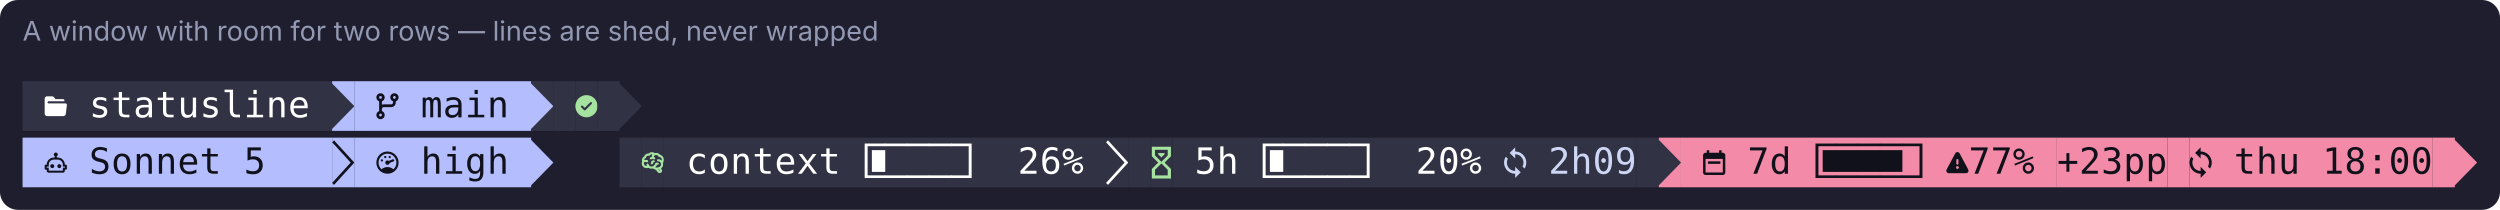
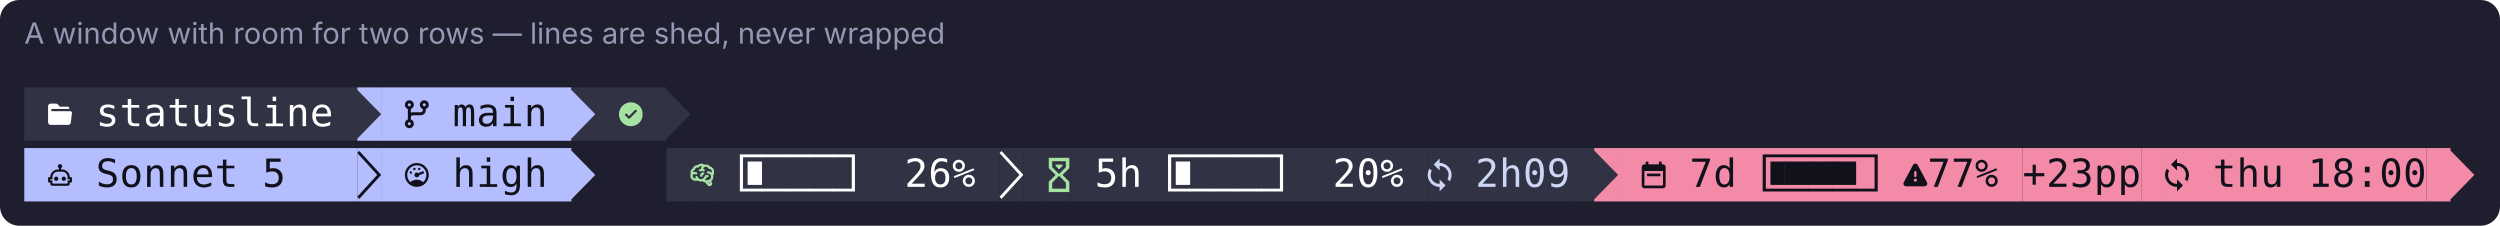
- <svg xmlns="http://www.w3.org/2000/svg" width="1108" height="93" viewBox="0 0 1108 93" role="img" aria-label="A window with room for two rows — lines are shed, never wrapped">
-   <rect width="1108" height="93" rx="8" fill="#1e1e2e" />
+ <svg xmlns="http://www.w3.org/2000/svg" width="1030" height="93" viewBox="0 0 1030 93" role="img" aria-label="A window with room for two rows — lines are shed, never wrapped">
+   <rect width="1030" height="93" rx="8" fill="#1e1e2e" />
  <text x="10" y="18" font-family="-apple-system,Segoe UI,system-ui,sans-serif" font-size="12" fill="#9399b2">A window with room for two rows — lines are shed, never wrapped</text>
  <rect x="10.00" y="36" width="137.20" height="22" fill="rgb(49,50,68)" />
  <path d="M133 1134H400Q466 1134 507 1080L576 989Q582 981 591 981H991Q1022 981 1045 959Q1068 936 1067 905V867H210Q187 867 170.0 850.0Q153 833 153 810Q153 786 170.0 769.0Q187 752 210 752H1123Q1154 752 1177 730Q1200 707 1199 676Q1199 670 1199 667L1144 200Q1144 144 1105.0 105.0Q1066 66 1010 66H133Q78 66 39.0 105.0Q0 144 0 200V1000Q0 1056 39.0 1095.0Q78 1134 133 1134Z" fill="rgb(255,255,255)" transform="translate(19.80 52.00) scale(0.00821 -0.00821)" />
  <text x="44.30" y="52" text-anchor="middle" font-family="ui-monospace,SFMono-Regular,Menlo,Consolas,monospace" font-size="16" fill="rgb(255,255,255)">s</text>
  <text x="54.10" y="52" text-anchor="middle" font-family="ui-monospace,SFMono-Regular,Menlo,Consolas,monospace" font-size="16" fill="rgb(255,255,255)">t</text>
  <text x="63.90" y="52" text-anchor="middle" font-family="ui-monospace,SFMono-Regular,Menlo,Consolas,monospace" font-size="16" fill="rgb(255,255,255)">a</text>
  <text x="73.70" y="52" text-anchor="middle" font-family="ui-monospace,SFMono-Regular,Menlo,Consolas,monospace" font-size="16" fill="rgb(255,255,255)">t</text>
  <text x="83.50" y="52" text-anchor="middle" font-family="ui-monospace,SFMono-Regular,Menlo,Consolas,monospace" font-size="16" fill="rgb(255,255,255)">u</text>
  <text x="93.30" y="52" text-anchor="middle" font-family="ui-monospace,SFMono-Regular,Menlo,Consolas,monospace" font-size="16" fill="rgb(255,255,255)">s</text>
  <text x="103.10" y="52" text-anchor="middle" font-family="ui-monospace,SFMono-Regular,Menlo,Consolas,monospace" font-size="16" fill="rgb(255,255,255)">l</text>
  <text x="112.90" y="52" text-anchor="middle" font-family="ui-monospace,SFMono-Regular,Menlo,Consolas,monospace" font-size="16" fill="rgb(255,255,255)">i</text>
  <text x="122.70" y="52" text-anchor="middle" font-family="ui-monospace,SFMono-Regular,Menlo,Consolas,monospace" font-size="16" fill="rgb(255,255,255)">n</text>
  <text x="132.50" y="52" text-anchor="middle" font-family="ui-monospace,SFMono-Regular,Menlo,Consolas,monospace" font-size="16" fill="rgb(255,255,255)">e</text>
  <rect x="147.20" y="36" width="9.80" height="22" fill="rgb(180,190,254)" />
  <path d="M-72 1812H13L1200 602L13 -612H-72Z" fill="rgb(49,50,68)" transform="translate(147.20 52.00) scale(0.00821 -0.00821)" />
  <rect x="157.00" y="36" width="78.40" height="22" fill="rgb(180,190,254)" />
  <path d="M750 1076Q750 1168 816.0 1234.0Q882 1300 975.0 1300.0Q1068 1300 1134.0 1234.0Q1200 1168 1200 1076Q1200 1004 1158 944Q1116 886 1049 864V800Q1049 698 976 624Q903 550 800 550H400Q359 550 329 522Q299 492 300 450V338Q366 314 408.0 256.0Q450 198 450 126Q450 32 384.0 -34.0Q318 -100 225 -100Q132 -100 66 -34Q0 32 0 126Q0 198 42.0 256.0Q84 314 150 338V864Q84 888 42.0 946.0Q0 1004 0 1076Q0 1168 66.0 1234.0Q132 1300 225.0 1300.0Q318 1300 384.0 1234.0Q450 1168 450 1076Q450 1004 408.0 946.0Q366 888 300 864V680Q348 700 400 700H800Q841 700 871.0 730.0Q901 760 900 800V864Q834 888 792.0 946.0Q750 1004 750 1076ZM225 1000Q255 1000 277.0 1022.0Q299 1044 300 1076Q300 1106 278.0 1128.0Q256 1150 225.0 1150.0Q194 1150 172.0 1128.0Q150 1106 150.0 1075.0Q150 1044 172.0 1022.0Q194 1000 225 1000ZM975 1000Q1005 1000 1027.0 1022.0Q1049 1044 1049.0 1075.0Q1049 1106 1028 1128Q1006 1150 975.0 1150.0Q944 1150 922.0 1128.0Q900 1106 900.0 1075.0Q900 1044 922.0 1022.0Q944 1000 975 1000ZM225 50Q255 50 277 72Q299 94 300 126Q300 156 278.0 178.0Q256 200 225.0 200.0Q194 200 172.0 178.0Q150 156 150.0 125.0Q150 94 172.0 72.0Q194 50 225 50Z" fill="rgb(17,17,27)" transform="translate(166.80 52.00) scale(0.00821 -0.00821)" />
  <text x="191.30" y="52" text-anchor="middle" font-family="ui-monospace,SFMono-Regular,Menlo,Consolas,monospace" font-size="16" fill="rgb(17,17,27)">m</text>
  <text x="201.10" y="52" text-anchor="middle" font-family="ui-monospace,SFMono-Regular,Menlo,Consolas,monospace" font-size="16" fill="rgb(17,17,27)">a</text>
  <text x="210.90" y="52" text-anchor="middle" font-family="ui-monospace,SFMono-Regular,Menlo,Consolas,monospace" font-size="16" fill="rgb(17,17,27)">i</text>
  <text x="220.70" y="52" text-anchor="middle" font-family="ui-monospace,SFMono-Regular,Menlo,Consolas,monospace" font-size="16" fill="rgb(17,17,27)">n</text>
  <rect x="235.40" y="36" width="9.80" height="22" fill="rgb(49,50,68)" />
  <path d="M-72 1812H13L1200 602L13 -612H-72Z" fill="rgb(180,190,254)" transform="translate(235.40 52.00) scale(0.00821 -0.00821)" />
  <rect x="245.20" y="36" width="9.80" height="22" fill="rgb(49,50,68)" />
  <rect x="255.00" y="36" width="9.80" height="22" fill="rgb(49,50,68)" />
  <path d="M832 1152Q943 1104 1024 1024Q1104 944 1152.0 833.0Q1200 722 1199 600Q1199 478 1152 367Q1104 256 1024.0 176.0Q944 96 832 48Q722 0 600.0 0.0Q478 0 367.0 48.0Q256 96 176.0 176.0Q96 256 48.0 367.0Q0 478 0.0 600.0Q0 722 48.0 833.0Q96 944 176.0 1024.0Q256 1104 367.0 1152.0Q478 1200 600.0 1200.0Q722 1200 832 1152ZM883 729Q898 745 898 767Q898 790 881.0 807.0Q864 824 842 823Q820 823 803 808L506 511L396 621Q380 636 357.0 636.0Q334 636 318 620Q301 603 301 580Q301 558 316 542L466 391Q483 374 506 375Q529 375 546 391Z" fill="rgb(166,227,161)" transform="translate(255.00 52.00) scale(0.00821 -0.00821)" />
  <rect x="264.80" y="36" width="9.80" height="22" fill="rgb(49,50,68)" />
  <path d="M-72 1812H13L1200 602L13 -612H-72Z" fill="rgb(49,50,68)" transform="translate(274.60 52.00) scale(0.00821 -0.00821)" />
  <rect x="10.00" y="61" width="137.20" height="22" fill="rgb(180,190,254)" />
  <path d="M898 409Q898 365 866.0 333.5Q834 302 790.0 302.0Q746 302 714.0 333.5Q682 365 682.0 410.0Q682 455 714.0 486.5Q746 518 790.0 518.0Q834 518 866.0 486.5Q898 455 898 409ZM408 518Q364 518 332.0 486.5Q300 455 300.0 410.0Q300 365 333.0 333.5Q366 302 410.0 302.0Q454 302 486.0 333.5Q518 365 518.0 410.0Q518 455 486.0 486.5Q454 518 408 518ZM1200 437V274Q1200 251 1183.0 235.5Q1166 220 1144 220H1090V164Q1090 120 1058.0 88.0Q1026 56 980 56H220Q174 56 142.0 88.0Q110 120 110 164V220H56Q34 220 17.0 235.0Q0 250 0 274V437Q0 460 16.0 475.0Q32 490 56 490H110Q110 595 161.0 683.0Q212 771 300.0 822.5Q388 874 490 874H546V943Q522 956 506.0 981.0Q490 1006 490 1037Q490 1081 522.0 1112.5Q554 1144 600.0 1144.0Q646 1144 678.0 1112.0Q710 1080 710 1037Q710 1006 694.0 980.5Q678 955 654 943V874H710Q812 874 900.0 822.5Q988 771 1039.0 683.0Q1090 595 1090 490H1144Q1166 490 1183.0 475.0Q1200 460 1200 437ZM1090 384H980V490Q980 564 944.0 627.0Q908 690 846.0 727.0Q784 764 710 764H490Q416 764 353.0 727.0Q290 690 255.0 627.5Q220 565 220 490V384H110V327H220V164H980V327H1090Z" fill="rgb(17,17,27)" transform="translate(19.80 77.00) scale(0.00821 -0.00821)" />
  <text x="44.30" y="77" text-anchor="middle" font-family="ui-monospace,SFMono-Regular,Menlo,Consolas,monospace" font-size="16" fill="rgb(17,17,27)">S</text>
  <text x="54.10" y="77" text-anchor="middle" font-family="ui-monospace,SFMono-Regular,Menlo,Consolas,monospace" font-size="16" fill="rgb(17,17,27)">o</text>
  <text x="63.90" y="77" text-anchor="middle" font-family="ui-monospace,SFMono-Regular,Menlo,Consolas,monospace" font-size="16" fill="rgb(17,17,27)">n</text>
  <text x="73.70" y="77" text-anchor="middle" font-family="ui-monospace,SFMono-Regular,Menlo,Consolas,monospace" font-size="16" fill="rgb(17,17,27)">n</text>
  <text x="83.50" y="77" text-anchor="middle" font-family="ui-monospace,SFMono-Regular,Menlo,Consolas,monospace" font-size="16" fill="rgb(17,17,27)">e</text>
  <text x="93.30" y="77" text-anchor="middle" font-family="ui-monospace,SFMono-Regular,Menlo,Consolas,monospace" font-size="16" fill="rgb(17,17,27)">t</text>
  <text x="112.90" y="77" text-anchor="middle" font-family="ui-monospace,SFMono-Regular,Menlo,Consolas,monospace" font-size="16" fill="rgb(17,17,27)">5</text>
  <rect x="147.20" y="61" width="9.80" height="22" fill="rgb(180,190,254)" />
  <path d="M0 1700 104 1800 1199 602 104 -600 0 -496 1000 602Z" fill="rgb(17,17,27)" transform="translate(147.20 77.00) scale(0.00821 -0.00821)" />
  <rect x="157.00" y="61" width="78.40" height="22" fill="rgb(180,190,254)" />
  <path d="M600 1200Q482 1200 370.5 1155.0Q259 1110 174.5 1025.5Q90 941 45.0 829.5Q0 718 0.0 599.5Q0 481 45.0 370.0Q90 259 174.5 174.5Q259 90 370.5 45.0Q482 0 600.0 0.0Q718 0 829.5 45.0Q941 90 1025.0 174.5Q1109 259 1154.5 370.0Q1200 481 1200.0 599.5Q1200 718 1154.5 829.5Q1109 941 1025.0 1025.5Q941 1110 829.5 1155.0Q718 1200 600 1200ZM600 1082Q729 1082 840.5 1017.0Q952 952 1016.5 840.5Q1081 729 1081 600Q1081 493 1039.0 400.0Q997 307 918 240Q856 299 773.0 330.0Q690 361 600 361Q420 361 282 240Q203 307 161.0 400.0Q119 493 119 600Q119 729 183.5 840.5Q248 952 359.5 1017.0Q471 1082 600 1082ZM479 961Q454 961 437.0 944.0Q420 927 420.0 901.5Q420 876 437.0 858.0Q454 840 479.5 840.0Q505 840 523.0 858.0Q541 876 541.0 901.5Q541 927 522.5 944.0Q504 961 479 961ZM721 961Q696 961 677.5 944.0Q659 927 659.0 901.5Q659 876 677.0 858.0Q695 840 720.5 840.0Q746 840 763.0 858.0Q780 876 780.0 901.5Q780 927 763.0 944.0Q746 961 721 961ZM907 783Q899 783 885 780L673 693Q648 713 615.5 718.5Q583 724 555 710Q510 693 490.5 646.5Q471 600 489.0 555.0Q507 510 553.5 490.0Q600 470 645 490Q676 501 695.5 526.5Q715 552 721 583L930 668Q952 676 962.0 700.0Q972 724 963 746Q955 763 939.5 773.0Q924 783 907 783ZM298 780Q273 780 256.5 763.0Q240 746 240.0 721.0Q240 696 256.5 677.5Q273 659 298.5 659.0Q324 659 342.0 677.5Q360 696 360.0 721.0Q360 746 341.5 763.0Q323 780 298 780Z" fill="rgb(17,17,27)" transform="translate(166.80 77.00) scale(0.00821 -0.00821)" />
  <text x="191.30" y="77" text-anchor="middle" font-family="ui-monospace,SFMono-Regular,Menlo,Consolas,monospace" font-size="16" fill="rgb(17,17,27)">h</text>
  <text x="201.10" y="77" text-anchor="middle" font-family="ui-monospace,SFMono-Regular,Menlo,Consolas,monospace" font-size="16" fill="rgb(17,17,27)">i</text>
  <text x="210.90" y="77" text-anchor="middle" font-family="ui-monospace,SFMono-Regular,Menlo,Consolas,monospace" font-size="16" fill="rgb(17,17,27)">g</text>
  <text x="220.70" y="77" text-anchor="middle" font-family="ui-monospace,SFMono-Regular,Menlo,Consolas,monospace" font-size="16" fill="rgb(17,17,27)">h</text>
  <path d="M-72 1812H13L1200 602L13 -612H-72Z" fill="rgb(180,190,254)" transform="translate(235.40 77.00) scale(0.00821 -0.00821)" />
  <rect x="274.60" y="61" width="9.80" height="22" fill="rgb(49,50,68)" />
  <rect x="284.40" y="61" width="9.80" height="22" fill="rgb(49,50,68)" />
  <path d="M1156 519Q1159 450 1130.0 388.5Q1101 327 1046 286L1090 201Q1112 157 1094.0 114.0Q1076 71 1032 55L986 41Q972 35 952 36Q905 36 875 74L752 220Q673 234 609 283Q565 272 521 272Q442 272 375 316Q328 302 280 305Q211 302 146.5 331.0Q82 360 43.5 416.5Q5 473 2 541Q-4 607 24 665Q-3 734 19 802Q52 887 134 934Q159 1008 223.0 1052.5Q287 1097 368 1091Q439 1157 535.0 1164.0Q631 1171 708 1113Q746 1124 785 1124Q846 1124 899.0 1099.0Q952 1074 991 1027Q1079 1002 1138.0 931.0Q1197 860 1200 767Q1206 665 1150 582Q1156 549 1156 519ZM862 602Q889 599 905.5 581.5Q922 564 922.0 539.0Q922 514 905.5 497.5Q889 481 864 481H826Q799 399 732 346L776 333Q960 336 1018 424Q1048 471 1043 522V525Q1040 586 993.5 629.5Q947 673 884 670Q862 670 844.0 686.5Q826 703 826.0 728.0Q826 753 844.0 769.5Q862 786 884 786Q997 783 1082 711Q1085 736 1084 764Q1081 825 1048 860Q1007 901 917 913Q892 971 846 995Q808 1017 760 1009Q719 1001 689.0 978.5Q659 956 659 934Q659 926 664.5 909.5Q670 893 673 890Q698 890 715.0 873.5Q732 857 732.0 832.5Q732 808 714.5 790.0Q697 772 673 772Q626 775 590 805Q549 778 497 772Q472 772 452.5 787.0Q433 802 431.5 825.5Q430 849 445.5 868.0Q461 887 486 890Q503 893 516 898Q541 912 541 934Q541 995 579 1042Q491 1064 409 965Q327 979 288.0 958.0Q249 937 225 852Q178 830 161 811Q136 789 128 747Q224 766 315 734Q337 726 348.0 704.0Q359 682 351.0 658.5Q343 635 321.0 625.0Q299 615 274 624Q208 651 140 626Q129 615 123 594Q123 580 123.0 549.5Q123 519 138.0 490.5Q153 462 181 445Q228 420 280 421Q269 443 259.0 467.5Q249 492 260.5 515.5Q272 539 295.0 547.0Q318 555 341.5 544.0Q365 533 373 509Q390 459 431.0 426.0Q472 393 527 387Q588 390 637.0 424.5Q686 459 714 514Q722 569 766 588Q796 602 862 602ZM980 162 944 239 903 231Q902 231 960 157ZM708 668Q708 690 693.0 708.0Q678 726 653 728Q590 731 541 690Q489 635 491 561Q491 536 509.0 519.5Q527 503 551.5 503.0Q576 503 592.5 519.5Q609 536 609.0 560.5Q609 585 623 605Q634 613 647 613Q672 613 690.0 628.0Q708 643 708 668Z" fill="rgb(166,227,161)" transform="translate(284.40 77.00) scale(0.00821 -0.00821)" />
-   <rect x="294.20" y="61" width="196.00" height="22" fill="rgb(49,50,68)" />
-   <text x="308.90" y="77" text-anchor="middle" font-family="ui-monospace,SFMono-Regular,Menlo,Consolas,monospace" font-size="16" fill="rgb(255,255,255)">c</text>
-   <text x="318.70" y="77" text-anchor="middle" font-family="ui-monospace,SFMono-Regular,Menlo,Consolas,monospace" font-size="16" fill="rgb(255,255,255)">o</text>
-   <text x="328.50" y="77" text-anchor="middle" font-family="ui-monospace,SFMono-Regular,Menlo,Consolas,monospace" font-size="16" fill="rgb(255,255,255)">n</text>
-   <text x="338.30" y="77" text-anchor="middle" font-family="ui-monospace,SFMono-Regular,Menlo,Consolas,monospace" font-size="16" fill="rgb(255,255,255)">t</text>
-   <text x="348.10" y="77" text-anchor="middle" font-family="ui-monospace,SFMono-Regular,Menlo,Consolas,monospace" font-size="16" fill="rgb(255,255,255)">e</text>
-   <text x="357.90" y="77" text-anchor="middle" font-family="ui-monospace,SFMono-Regular,Menlo,Consolas,monospace" font-size="16" fill="rgb(255,255,255)">x</text>
-   <text x="367.70" y="77" text-anchor="middle" font-family="ui-monospace,SFMono-Regular,Menlo,Consolas,monospace" font-size="16" fill="rgb(255,255,255)">t</text>
-   <path d="M1210 -88V-231H100V1631H1210V1486H259V-88ZM489 1274H1210V100H489Z" fill="rgb(255,255,255)" transform="translate(382.40 77.00) scale(0.00821 -0.00821)" />
-   <path d="M-10 1631H1210V1486H-10ZM-10 -88H1210V-231H-10Z" fill="rgb(255,255,255)" transform="translate(392.20 77.00) scale(0.00821 -0.00821)" />
-   <path d="M-10 1631H1210V1486H-10ZM-10 -88H1210V-231H-10Z" fill="rgb(255,255,255)" transform="translate(402.00 77.00) scale(0.00821 -0.00821)" />
-   <path d="M-10 1631H1210V1486H-10ZM-10 -88H1210V-231H-10Z" fill="rgb(255,255,255)" transform="translate(411.80 77.00) scale(0.00821 -0.00821)" />
-   <path d="M-10.0 -88.0V-231.0H1100.0V1631.0H-10.0V1486.0H941.0V-88.0Z" fill="rgb(255,255,255)" transform="translate(421.60 77.00) scale(0.00821 -0.00821)" />
-   <text x="455.90" y="77" text-anchor="middle" font-family="ui-monospace,SFMono-Regular,Menlo,Consolas,monospace" font-size="16" fill="rgb(255,255,255)">2</text>
-   <text x="465.70" y="77" text-anchor="middle" font-family="ui-monospace,SFMono-Regular,Menlo,Consolas,monospace" font-size="16" fill="rgb(255,255,255)">6</text>
-   <text x="475.50" y="77" text-anchor="middle" font-family="ui-monospace,SFMono-Regular,Menlo,Consolas,monospace" font-size="16" fill="rgb(255,255,255)">%</text>
-   <rect x="490.20" y="61" width="9.80" height="22" fill="rgb(49,50,68)" />
-   <path d="M0 1700 104 1800 1199 602 104 -600 0 -496 1000 602Z" fill="rgb(255,255,255)" transform="translate(490.20 77.00) scale(0.00821 -0.00821)" />
-   <rect x="500.00" y="61" width="9.80" height="22" fill="rgb(49,50,68)" />
-   <rect x="509.80" y="61" width="9.80" height="22" fill="rgb(49,50,68)" />
-   <path d="M84 1459H1116V943L774 600Q772 600 1116 258V-259H84V258L426 600Q428 600 84 943ZM942 214 600 556 256 214V-89H942ZM600 645 942 988V1291H256V988ZM426 1117H774V1053L600 879L426 1053Z" fill="rgb(166,227,161)" transform="translate(509.80 77.00) scale(0.00821 -0.00821)" />
-   <rect x="519.60" y="61" width="147.00" height="22" fill="rgb(49,50,68)" />
-   <text x="534.30" y="77" text-anchor="middle" font-family="ui-monospace,SFMono-Regular,Menlo,Consolas,monospace" font-size="16" fill="rgb(255,255,255)">5</text>
-   <text x="544.10" y="77" text-anchor="middle" font-family="ui-monospace,SFMono-Regular,Menlo,Consolas,monospace" font-size="16" fill="rgb(255,255,255)">h</text>
-   <path d="M1210 -88V-231H100V1631H1210V1486H259V-88ZM489 1274H1210V100H489Z" fill="rgb(255,255,255)" transform="translate(558.80 77.00) scale(0.00821 -0.00821)" />
-   <path d="M-10 1631H1210V1486H-10ZM-10 -88H1210V-231H-10Z" fill="rgb(255,255,255)" transform="translate(568.60 77.00) scale(0.00821 -0.00821)" />
-   <path d="M-10 1631H1210V1486H-10ZM-10 -88H1210V-231H-10Z" fill="rgb(255,255,255)" transform="translate(578.40 77.00) scale(0.00821 -0.00821)" />
-   <path d="M-10 1631H1210V1486H-10ZM-10 -88H1210V-231H-10Z" fill="rgb(255,255,255)" transform="translate(588.20 77.00) scale(0.00821 -0.00821)" />
-   <path d="M-10.0 -88.0V-231.0H1100.0V1631.0H-10.0V1486.0H941.0V-88.0Z" fill="rgb(255,255,255)" transform="translate(598.00 77.00) scale(0.00821 -0.00821)" />
-   <text x="632.30" y="77" text-anchor="middle" font-family="ui-monospace,SFMono-Regular,Menlo,Consolas,monospace" font-size="16" fill="rgb(255,255,255)">2</text>
-   <text x="642.10" y="77" text-anchor="middle" font-family="ui-monospace,SFMono-Regular,Menlo,Consolas,monospace" font-size="16" fill="rgb(255,255,255)">0</text>
-   <text x="651.90" y="77" text-anchor="middle" font-family="ui-monospace,SFMono-Regular,Menlo,Consolas,monospace" font-size="16" fill="rgb(255,255,255)">%</text>
-   <rect x="666.60" y="61" width="58.80" height="22" fill="rgb(49,50,68)" />
-   <path d="M600 151Q477 151 373.5 210.5Q270 270 211.0 373.5Q152 477 152 600Q152 712 204 811L95 920Q0 773 0 600Q0 439 81.0 300.0Q162 161 300.5 80.5Q439 0 600 0V-225L899 77L600 376ZM600 1201V1425L302 1123L600 825V1050Q723 1050 826.5 990.0Q930 930 989.5 826.5Q1049 723 1049 600Q1049 488 996 390L1105 281Q1200 428 1200 600Q1200 761 1119.5 899.5Q1039 1038 900.0 1119.5Q761 1201 600 1201Z" fill="rgb(205,214,244)" transform="translate(666.60 77.00) scale(0.00821 -0.00821)" />
-   <text x="691.10" y="77" text-anchor="middle" font-family="ui-monospace,SFMono-Regular,Menlo,Consolas,monospace" font-size="16" fill="rgb(205,214,244)">2</text>
-   <text x="700.90" y="77" text-anchor="middle" font-family="ui-monospace,SFMono-Regular,Menlo,Consolas,monospace" font-size="16" fill="rgb(205,214,244)">h</text>
-   <text x="710.70" y="77" text-anchor="middle" font-family="ui-monospace,SFMono-Regular,Menlo,Consolas,monospace" font-size="16" fill="rgb(205,214,244)">0</text>
-   <text x="720.50" y="77" text-anchor="middle" font-family="ui-monospace,SFMono-Regular,Menlo,Consolas,monospace" font-size="16" fill="rgb(205,214,244)">9</text>
-   <rect x="725.40" y="61" width="9.80" height="22" fill="rgb(49,50,68)" />
-   <rect x="735.20" y="61" width="9.80" height="22" fill="rgb(243,139,168)" />
-   <path d="M-72 1812H13L1200 602L13 -612H-72Z" fill="rgb(49,50,68)" transform="translate(735.20 77.00) scale(0.00821 -0.00821)" />
-   <rect x="745.00" y="61" width="166.60" height="22" fill="rgb(243,139,168)" />
-   <path d="M200 1268H334V1132H866V1268Q865 1268 999 1268V1132H1065Q1122 1132 1161.0 1093.0Q1200 1054 1200 998V68Q1200 10 1161.0 -29.0Q1122 -68 1065 -68H135Q78 -68 39.0 -29.0Q0 10 0 68V998Q0 1056 39.0 1094.0Q78 1132 135 1132H200ZM135 798V68H1065V798ZM265 668H935V532H265Z" fill="rgb(17,17,27)" transform="translate(754.80 77.00) scale(0.00821 -0.00821)" />
-   <text x="779.30" y="77" text-anchor="middle" font-family="ui-monospace,SFMono-Regular,Menlo,Consolas,monospace" font-size="16" fill="rgb(17,17,27)">7</text>
-   <text x="789.10" y="77" text-anchor="middle" font-family="ui-monospace,SFMono-Regular,Menlo,Consolas,monospace" font-size="16" fill="rgb(17,17,27)">d</text>
-   <path d="M1210 -88V-231H100V1631H1210V1486H259V-88ZM489 1274H1210V100H489Z" fill="rgb(17,17,27)" transform="translate(803.80 77.00) scale(0.00821 -0.00821)" />
-   <path d="M-10 1631H1210V1486H-10ZM-10 1274H1210V100H-10ZM-10 -88H1210V-231H-10Z" fill="rgb(17,17,27)" transform="translate(813.60 77.00) scale(0.00821 -0.00821)" />
-   <path d="M-10 1631H1210V1486H-10ZM-10 1274H1210V100H-10ZM-10 -88H1210V-231H-10Z" fill="rgb(17,17,27)" transform="translate(823.40 77.00) scale(0.00821 -0.00821)" />
-   <path d="M-10 1631H1210V1486H-10ZM-10 1274H1210V100H-10ZM-10 -88H1210V-231H-10Z" fill="rgb(17,17,27)" transform="translate(833.20 77.00) scale(0.00821 -0.00821)" />
-   <path d="M-10.0 -88.0V-231.0H1100.0V1631.0H-10.0V1486.0H941.0V-88.0Z" fill="rgb(17,17,27)" transform="translate(843.00 77.00) scale(0.00821 -0.00821)" />
-   <path d="M482 1099Q507 1145 553 1162Q600 1179 647.0 1162.0Q694 1145 718 1099L1184 226Q1200 196 1200 163Q1200 107 1160 68Q1121 29 1066 29H134Q79 29 39 68Q0 107 0 163Q0 196 16 226ZM560 779Q543 762 543 738V546Q543 522 560 506Q577 489 600.0 489.0Q623 489 640.0 506.0Q657 523 657 546V738Q657 761 640 779Q623 795 600.0 795.0Q577 795 560 779ZM600 412Q569 412 546 390Q523 367 523.0 336.0Q523 305 546.0 282.0Q569 259 600.0 259.0Q631 259 654.0 282.0Q677 305 677.0 336.0Q677 367 654.0 390.0Q631 413 600 412Z" fill="rgb(17,17,27)" transform="translate(862.60 77.00) scale(0.00821 -0.00821)" />
-   <text x="877.30" y="77" text-anchor="middle" font-family="ui-monospace,SFMono-Regular,Menlo,Consolas,monospace" font-size="16" fill="rgb(17,17,27)">7</text>
-   <text x="887.10" y="77" text-anchor="middle" font-family="ui-monospace,SFMono-Regular,Menlo,Consolas,monospace" font-size="16" fill="rgb(17,17,27)">7</text>
-   <text x="896.90" y="77" text-anchor="middle" font-family="ui-monospace,SFMono-Regular,Menlo,Consolas,monospace" font-size="16" fill="rgb(17,17,27)">%</text>
-   <rect x="911.60" y="61" width="49.00" height="22" fill="rgb(243,139,168)" />
-   <text x="916.50" y="77" text-anchor="middle" font-family="ui-monospace,SFMono-Regular,Menlo,Consolas,monospace" font-size="16" fill="rgb(17,17,27)">+</text>
-   <text x="926.30" y="77" text-anchor="middle" font-family="ui-monospace,SFMono-Regular,Menlo,Consolas,monospace" font-size="16" fill="rgb(17,17,27)">2</text>
-   <text x="936.10" y="77" text-anchor="middle" font-family="ui-monospace,SFMono-Regular,Menlo,Consolas,monospace" font-size="16" fill="rgb(17,17,27)">3</text>
-   <text x="945.90" y="77" text-anchor="middle" font-family="ui-monospace,SFMono-Regular,Menlo,Consolas,monospace" font-size="16" fill="rgb(17,17,27)">p</text>
-   <text x="955.70" y="77" text-anchor="middle" font-family="ui-monospace,SFMono-Regular,Menlo,Consolas,monospace" font-size="16" fill="rgb(17,17,27)">p</text>
-   <rect x="960.60" y="61" width="9.80" height="22" fill="rgb(243,139,168)" />
-   <rect x="970.40" y="61" width="107.80" height="22" fill="rgb(243,139,168)" />
-   <path d="M600 151Q477 151 373.5 210.5Q270 270 211.0 373.5Q152 477 152 600Q152 712 204 811L95 920Q0 773 0 600Q0 439 81.0 300.0Q162 161 300.5 80.5Q439 0 600 0V-225L899 77L600 376ZM600 1201V1425L302 1123L600 825V1050Q723 1050 826.5 990.0Q930 930 989.5 826.5Q1049 723 1049 600Q1049 488 996 390L1105 281Q1200 428 1200 600Q1200 761 1119.5 899.5Q1039 1038 900.0 1119.5Q761 1201 600 1201Z" fill="rgb(17,17,27)" transform="translate(970.40 77.00) scale(0.00821 -0.00821)" />
-   <text x="994.90" y="77" text-anchor="middle" font-family="ui-monospace,SFMono-Regular,Menlo,Consolas,monospace" font-size="16" fill="rgb(17,17,27)">t</text>
-   <text x="1004.70" y="77" text-anchor="middle" font-family="ui-monospace,SFMono-Regular,Menlo,Consolas,monospace" font-size="16" fill="rgb(17,17,27)">h</text>
-   <text x="1014.50" y="77" text-anchor="middle" font-family="ui-monospace,SFMono-Regular,Menlo,Consolas,monospace" font-size="16" fill="rgb(17,17,27)">u</text>
-   <text x="1034.10" y="77" text-anchor="middle" font-family="ui-monospace,SFMono-Regular,Menlo,Consolas,monospace" font-size="16" fill="rgb(17,17,27)">1</text>
-   <text x="1043.90" y="77" text-anchor="middle" font-family="ui-monospace,SFMono-Regular,Menlo,Consolas,monospace" font-size="16" fill="rgb(17,17,27)">8</text>
-   <text x="1053.70" y="77" text-anchor="middle" font-family="ui-monospace,SFMono-Regular,Menlo,Consolas,monospace" font-size="16" fill="rgb(17,17,27)">:</text>
-   <text x="1063.50" y="77" text-anchor="middle" font-family="ui-monospace,SFMono-Regular,Menlo,Consolas,monospace" font-size="16" fill="rgb(17,17,27)">0</text>
-   <text x="1073.30" y="77" text-anchor="middle" font-family="ui-monospace,SFMono-Regular,Menlo,Consolas,monospace" font-size="16" fill="rgb(17,17,27)">0</text>
-   <rect x="1078.20" y="61" width="9.80" height="22" fill="rgb(243,139,168)" />
-   <path d="M-72 1812H13L1200 602L13 -612H-72Z" fill="rgb(243,139,168)" transform="translate(1088.00 77.00) scale(0.00821 -0.00821)" />
+   <rect x="294.20" y="61" width="117.60" height="22" fill="rgb(49,50,68)" />
+   <path d="M1210 -88V-231H100V1631H1210V1486H259V-88ZM489 1274H1210V100H489Z" fill="rgb(255,255,255)" transform="translate(304.00 77.00) scale(0.00821 -0.00821)" />
+   <path d="M-10 1631H1210V1486H-10ZM-10 -88H1210V-231H-10Z" fill="rgb(255,255,255)" transform="translate(313.80 77.00) scale(0.00821 -0.00821)" />
+   <path d="M-10 1631H1210V1486H-10ZM-10 -88H1210V-231H-10Z" fill="rgb(255,255,255)" transform="translate(323.60 77.00) scale(0.00821 -0.00821)" />
+   <path d="M-10 1631H1210V1486H-10ZM-10 -88H1210V-231H-10Z" fill="rgb(255,255,255)" transform="translate(333.40 77.00) scale(0.00821 -0.00821)" />
+   <path d="M-10.0 -88.0V-231.0H1100.0V1631.0H-10.0V1486.0H941.0V-88.0Z" fill="rgb(255,255,255)" transform="translate(343.20 77.00) scale(0.00821 -0.00821)" />
+   <text x="377.50" y="77" text-anchor="middle" font-family="ui-monospace,SFMono-Regular,Menlo,Consolas,monospace" font-size="16" fill="rgb(255,255,255)">2</text>
+   <text x="387.30" y="77" text-anchor="middle" font-family="ui-monospace,SFMono-Regular,Menlo,Consolas,monospace" font-size="16" fill="rgb(255,255,255)">6</text>
+   <text x="397.10" y="77" text-anchor="middle" font-family="ui-monospace,SFMono-Regular,Menlo,Consolas,monospace" font-size="16" fill="rgb(255,255,255)">%</text>
+   <rect x="411.80" y="61" width="9.80" height="22" fill="rgb(49,50,68)" />
+   <path d="M0 1700 104 1800 1199 602 104 -600 0 -496 1000 602Z" fill="rgb(255,255,255)" transform="translate(411.80 77.00) scale(0.00821 -0.00821)" />
+   <rect x="421.60" y="61" width="9.80" height="22" fill="rgb(49,50,68)" />
+   <rect x="431.40" y="61" width="9.80" height="22" fill="rgb(49,50,68)" />
+   <path d="M84 1459H1116V943L774 600Q772 600 1116 258V-259H84V258L426 600Q428 600 84 943ZM942 214 600 556 256 214V-89H942ZM600 645 942 988V1291H256V988ZM426 1117H774V1053L600 879L426 1053Z" fill="rgb(166,227,161)" transform="translate(431.40 77.00) scale(0.00821 -0.00821)" />
+   <rect x="441.20" y="61" width="147.00" height="22" fill="rgb(49,50,68)" />
+   <text x="455.90" y="77" text-anchor="middle" font-family="ui-monospace,SFMono-Regular,Menlo,Consolas,monospace" font-size="16" fill="rgb(255,255,255)">5</text>
+   <text x="465.70" y="77" text-anchor="middle" font-family="ui-monospace,SFMono-Regular,Menlo,Consolas,monospace" font-size="16" fill="rgb(255,255,255)">h</text>
+   <path d="M1210 -88V-231H100V1631H1210V1486H259V-88ZM489 1274H1210V100H489Z" fill="rgb(255,255,255)" transform="translate(480.40 77.00) scale(0.00821 -0.00821)" />
+   <path d="M-10 1631H1210V1486H-10ZM-10 -88H1210V-231H-10Z" fill="rgb(255,255,255)" transform="translate(490.20 77.00) scale(0.00821 -0.00821)" />
+   <path d="M-10 1631H1210V1486H-10ZM-10 -88H1210V-231H-10Z" fill="rgb(255,255,255)" transform="translate(500.00 77.00) scale(0.00821 -0.00821)" />
+   <path d="M-10 1631H1210V1486H-10ZM-10 -88H1210V-231H-10Z" fill="rgb(255,255,255)" transform="translate(509.80 77.00) scale(0.00821 -0.00821)" />
+   <path d="M-10.0 -88.0V-231.0H1100.0V1631.0H-10.0V1486.0H941.0V-88.0Z" fill="rgb(255,255,255)" transform="translate(519.60 77.00) scale(0.00821 -0.00821)" />
+   <text x="553.90" y="77" text-anchor="middle" font-family="ui-monospace,SFMono-Regular,Menlo,Consolas,monospace" font-size="16" fill="rgb(255,255,255)">2</text>
+   <text x="563.70" y="77" text-anchor="middle" font-family="ui-monospace,SFMono-Regular,Menlo,Consolas,monospace" font-size="16" fill="rgb(255,255,255)">0</text>
+   <text x="573.50" y="77" text-anchor="middle" font-family="ui-monospace,SFMono-Regular,Menlo,Consolas,monospace" font-size="16" fill="rgb(255,255,255)">%</text>
+   <rect x="588.20" y="61" width="58.80" height="22" fill="rgb(49,50,68)" />
+   <path d="M600 151Q477 151 373.5 210.5Q270 270 211.0 373.5Q152 477 152 600Q152 712 204 811L95 920Q0 773 0 600Q0 439 81.0 300.0Q162 161 300.5 80.5Q439 0 600 0V-225L899 77L600 376ZM600 1201V1425L302 1123L600 825V1050Q723 1050 826.5 990.0Q930 930 989.5 826.5Q1049 723 1049 600Q1049 488 996 390L1105 281Q1200 428 1200 600Q1200 761 1119.5 899.5Q1039 1038 900.0 1119.5Q761 1201 600 1201Z" fill="rgb(205,214,244)" transform="translate(588.20 77.00) scale(0.00821 -0.00821)" />
+   <text x="612.70" y="77" text-anchor="middle" font-family="ui-monospace,SFMono-Regular,Menlo,Consolas,monospace" font-size="16" fill="rgb(205,214,244)">2</text>
+   <text x="622.50" y="77" text-anchor="middle" font-family="ui-monospace,SFMono-Regular,Menlo,Consolas,monospace" font-size="16" fill="rgb(205,214,244)">h</text>
+   <text x="632.30" y="77" text-anchor="middle" font-family="ui-monospace,SFMono-Regular,Menlo,Consolas,monospace" font-size="16" fill="rgb(205,214,244)">0</text>
+   <text x="642.10" y="77" text-anchor="middle" font-family="ui-monospace,SFMono-Regular,Menlo,Consolas,monospace" font-size="16" fill="rgb(205,214,244)">9</text>
+   <rect x="647.00" y="61" width="9.80" height="22" fill="rgb(49,50,68)" />
+   <rect x="656.80" y="61" width="9.80" height="22" fill="rgb(243,139,168)" />
+   <path d="M-72 1812H13L1200 602L13 -612H-72Z" fill="rgb(49,50,68)" transform="translate(656.80 77.00) scale(0.00821 -0.00821)" />
+   <rect x="666.60" y="61" width="166.60" height="22" fill="rgb(243,139,168)" />
+   <path d="M200 1268H334V1132H866V1268Q865 1268 999 1268V1132H1065Q1122 1132 1161.0 1093.0Q1200 1054 1200 998V68Q1200 10 1161.0 -29.0Q1122 -68 1065 -68H135Q78 -68 39.0 -29.0Q0 10 0 68V998Q0 1056 39.0 1094.0Q78 1132 135 1132H200ZM135 798V68H1065V798ZM265 668H935V532H265Z" fill="rgb(17,17,27)" transform="translate(676.40 77.00) scale(0.00821 -0.00821)" />
+   <text x="700.90" y="77" text-anchor="middle" font-family="ui-monospace,SFMono-Regular,Menlo,Consolas,monospace" font-size="16" fill="rgb(17,17,27)">7</text>
+   <text x="710.70" y="77" text-anchor="middle" font-family="ui-monospace,SFMono-Regular,Menlo,Consolas,monospace" font-size="16" fill="rgb(17,17,27)">d</text>
+   <path d="M1210 -88V-231H100V1631H1210V1486H259V-88ZM489 1274H1210V100H489Z" fill="rgb(17,17,27)" transform="translate(725.40 77.00) scale(0.00821 -0.00821)" />
+   <path d="M-10 1631H1210V1486H-10ZM-10 1274H1210V100H-10ZM-10 -88H1210V-231H-10Z" fill="rgb(17,17,27)" transform="translate(735.20 77.00) scale(0.00821 -0.00821)" />
+   <path d="M-10 1631H1210V1486H-10ZM-10 1274H1210V100H-10ZM-10 -88H1210V-231H-10Z" fill="rgb(17,17,27)" transform="translate(745.00 77.00) scale(0.00821 -0.00821)" />
+   <path d="M-10 1631H1210V1486H-10ZM-10 1274H1210V100H-10ZM-10 -88H1210V-231H-10Z" fill="rgb(17,17,27)" transform="translate(754.80 77.00) scale(0.00821 -0.00821)" />
+   <path d="M-10.0 -88.0V-231.0H1100.0V1631.0H-10.0V1486.0H941.0V-88.0Z" fill="rgb(17,17,27)" transform="translate(764.60 77.00) scale(0.00821 -0.00821)" />
+   <path d="M482 1099Q507 1145 553 1162Q600 1179 647.0 1162.0Q694 1145 718 1099L1184 226Q1200 196 1200 163Q1200 107 1160 68Q1121 29 1066 29H134Q79 29 39 68Q0 107 0 163Q0 196 16 226ZM560 779Q543 762 543 738V546Q543 522 560 506Q577 489 600.0 489.0Q623 489 640.0 506.0Q657 523 657 546V738Q657 761 640 779Q623 795 600.0 795.0Q577 795 560 779ZM600 412Q569 412 546 390Q523 367 523.0 336.0Q523 305 546.0 282.0Q569 259 600.0 259.0Q631 259 654.0 282.0Q677 305 677.0 336.0Q677 367 654.0 390.0Q631 413 600 412Z" fill="rgb(17,17,27)" transform="translate(784.20 77.00) scale(0.00821 -0.00821)" />
+   <text x="798.90" y="77" text-anchor="middle" font-family="ui-monospace,SFMono-Regular,Menlo,Consolas,monospace" font-size="16" fill="rgb(17,17,27)">7</text>
+   <text x="808.70" y="77" text-anchor="middle" font-family="ui-monospace,SFMono-Regular,Menlo,Consolas,monospace" font-size="16" fill="rgb(17,17,27)">7</text>
+   <text x="818.50" y="77" text-anchor="middle" font-family="ui-monospace,SFMono-Regular,Menlo,Consolas,monospace" font-size="16" fill="rgb(17,17,27)">%</text>
+   <rect x="833.20" y="61" width="49.00" height="22" fill="rgb(243,139,168)" />
+   <text x="838.10" y="77" text-anchor="middle" font-family="ui-monospace,SFMono-Regular,Menlo,Consolas,monospace" font-size="16" fill="rgb(17,17,27)">+</text>
+   <text x="847.90" y="77" text-anchor="middle" font-family="ui-monospace,SFMono-Regular,Menlo,Consolas,monospace" font-size="16" fill="rgb(17,17,27)">2</text>
+   <text x="857.70" y="77" text-anchor="middle" font-family="ui-monospace,SFMono-Regular,Menlo,Consolas,monospace" font-size="16" fill="rgb(17,17,27)">3</text>
+   <text x="867.50" y="77" text-anchor="middle" font-family="ui-monospace,SFMono-Regular,Menlo,Consolas,monospace" font-size="16" fill="rgb(17,17,27)">p</text>
+   <text x="877.30" y="77" text-anchor="middle" font-family="ui-monospace,SFMono-Regular,Menlo,Consolas,monospace" font-size="16" fill="rgb(17,17,27)">p</text>
+   <rect x="882.20" y="61" width="9.80" height="22" fill="rgb(243,139,168)" />
+   <rect x="892.00" y="61" width="107.80" height="22" fill="rgb(243,139,168)" />
+   <path d="M600 151Q477 151 373.5 210.5Q270 270 211.0 373.5Q152 477 152 600Q152 712 204 811L95 920Q0 773 0 600Q0 439 81.0 300.0Q162 161 300.5 80.5Q439 0 600 0V-225L899 77L600 376ZM600 1201V1425L302 1123L600 825V1050Q723 1050 826.5 990.0Q930 930 989.5 826.5Q1049 723 1049 600Q1049 488 996 390L1105 281Q1200 428 1200 600Q1200 761 1119.5 899.5Q1039 1038 900.0 1119.5Q761 1201 600 1201Z" fill="rgb(17,17,27)" transform="translate(892.00 77.00) scale(0.00821 -0.00821)" />
+   <text x="916.50" y="77" text-anchor="middle" font-family="ui-monospace,SFMono-Regular,Menlo,Consolas,monospace" font-size="16" fill="rgb(17,17,27)">t</text>
+   <text x="926.30" y="77" text-anchor="middle" font-family="ui-monospace,SFMono-Regular,Menlo,Consolas,monospace" font-size="16" fill="rgb(17,17,27)">h</text>
+   <text x="936.10" y="77" text-anchor="middle" font-family="ui-monospace,SFMono-Regular,Menlo,Consolas,monospace" font-size="16" fill="rgb(17,17,27)">u</text>
+   <text x="955.70" y="77" text-anchor="middle" font-family="ui-monospace,SFMono-Regular,Menlo,Consolas,monospace" font-size="16" fill="rgb(17,17,27)">1</text>
+   <text x="965.50" y="77" text-anchor="middle" font-family="ui-monospace,SFMono-Regular,Menlo,Consolas,monospace" font-size="16" fill="rgb(17,17,27)">8</text>
+   <text x="975.30" y="77" text-anchor="middle" font-family="ui-monospace,SFMono-Regular,Menlo,Consolas,monospace" font-size="16" fill="rgb(17,17,27)">:</text>
+   <text x="985.10" y="77" text-anchor="middle" font-family="ui-monospace,SFMono-Regular,Menlo,Consolas,monospace" font-size="16" fill="rgb(17,17,27)">0</text>
+   <text x="994.90" y="77" text-anchor="middle" font-family="ui-monospace,SFMono-Regular,Menlo,Consolas,monospace" font-size="16" fill="rgb(17,17,27)">0</text>
+   <rect x="999.80" y="61" width="9.80" height="22" fill="rgb(243,139,168)" />
+   <path d="M-72 1812H13L1200 602L13 -612H-72Z" fill="rgb(243,139,168)" transform="translate(1009.60 77.00) scale(0.00821 -0.00821)" />
</svg>
